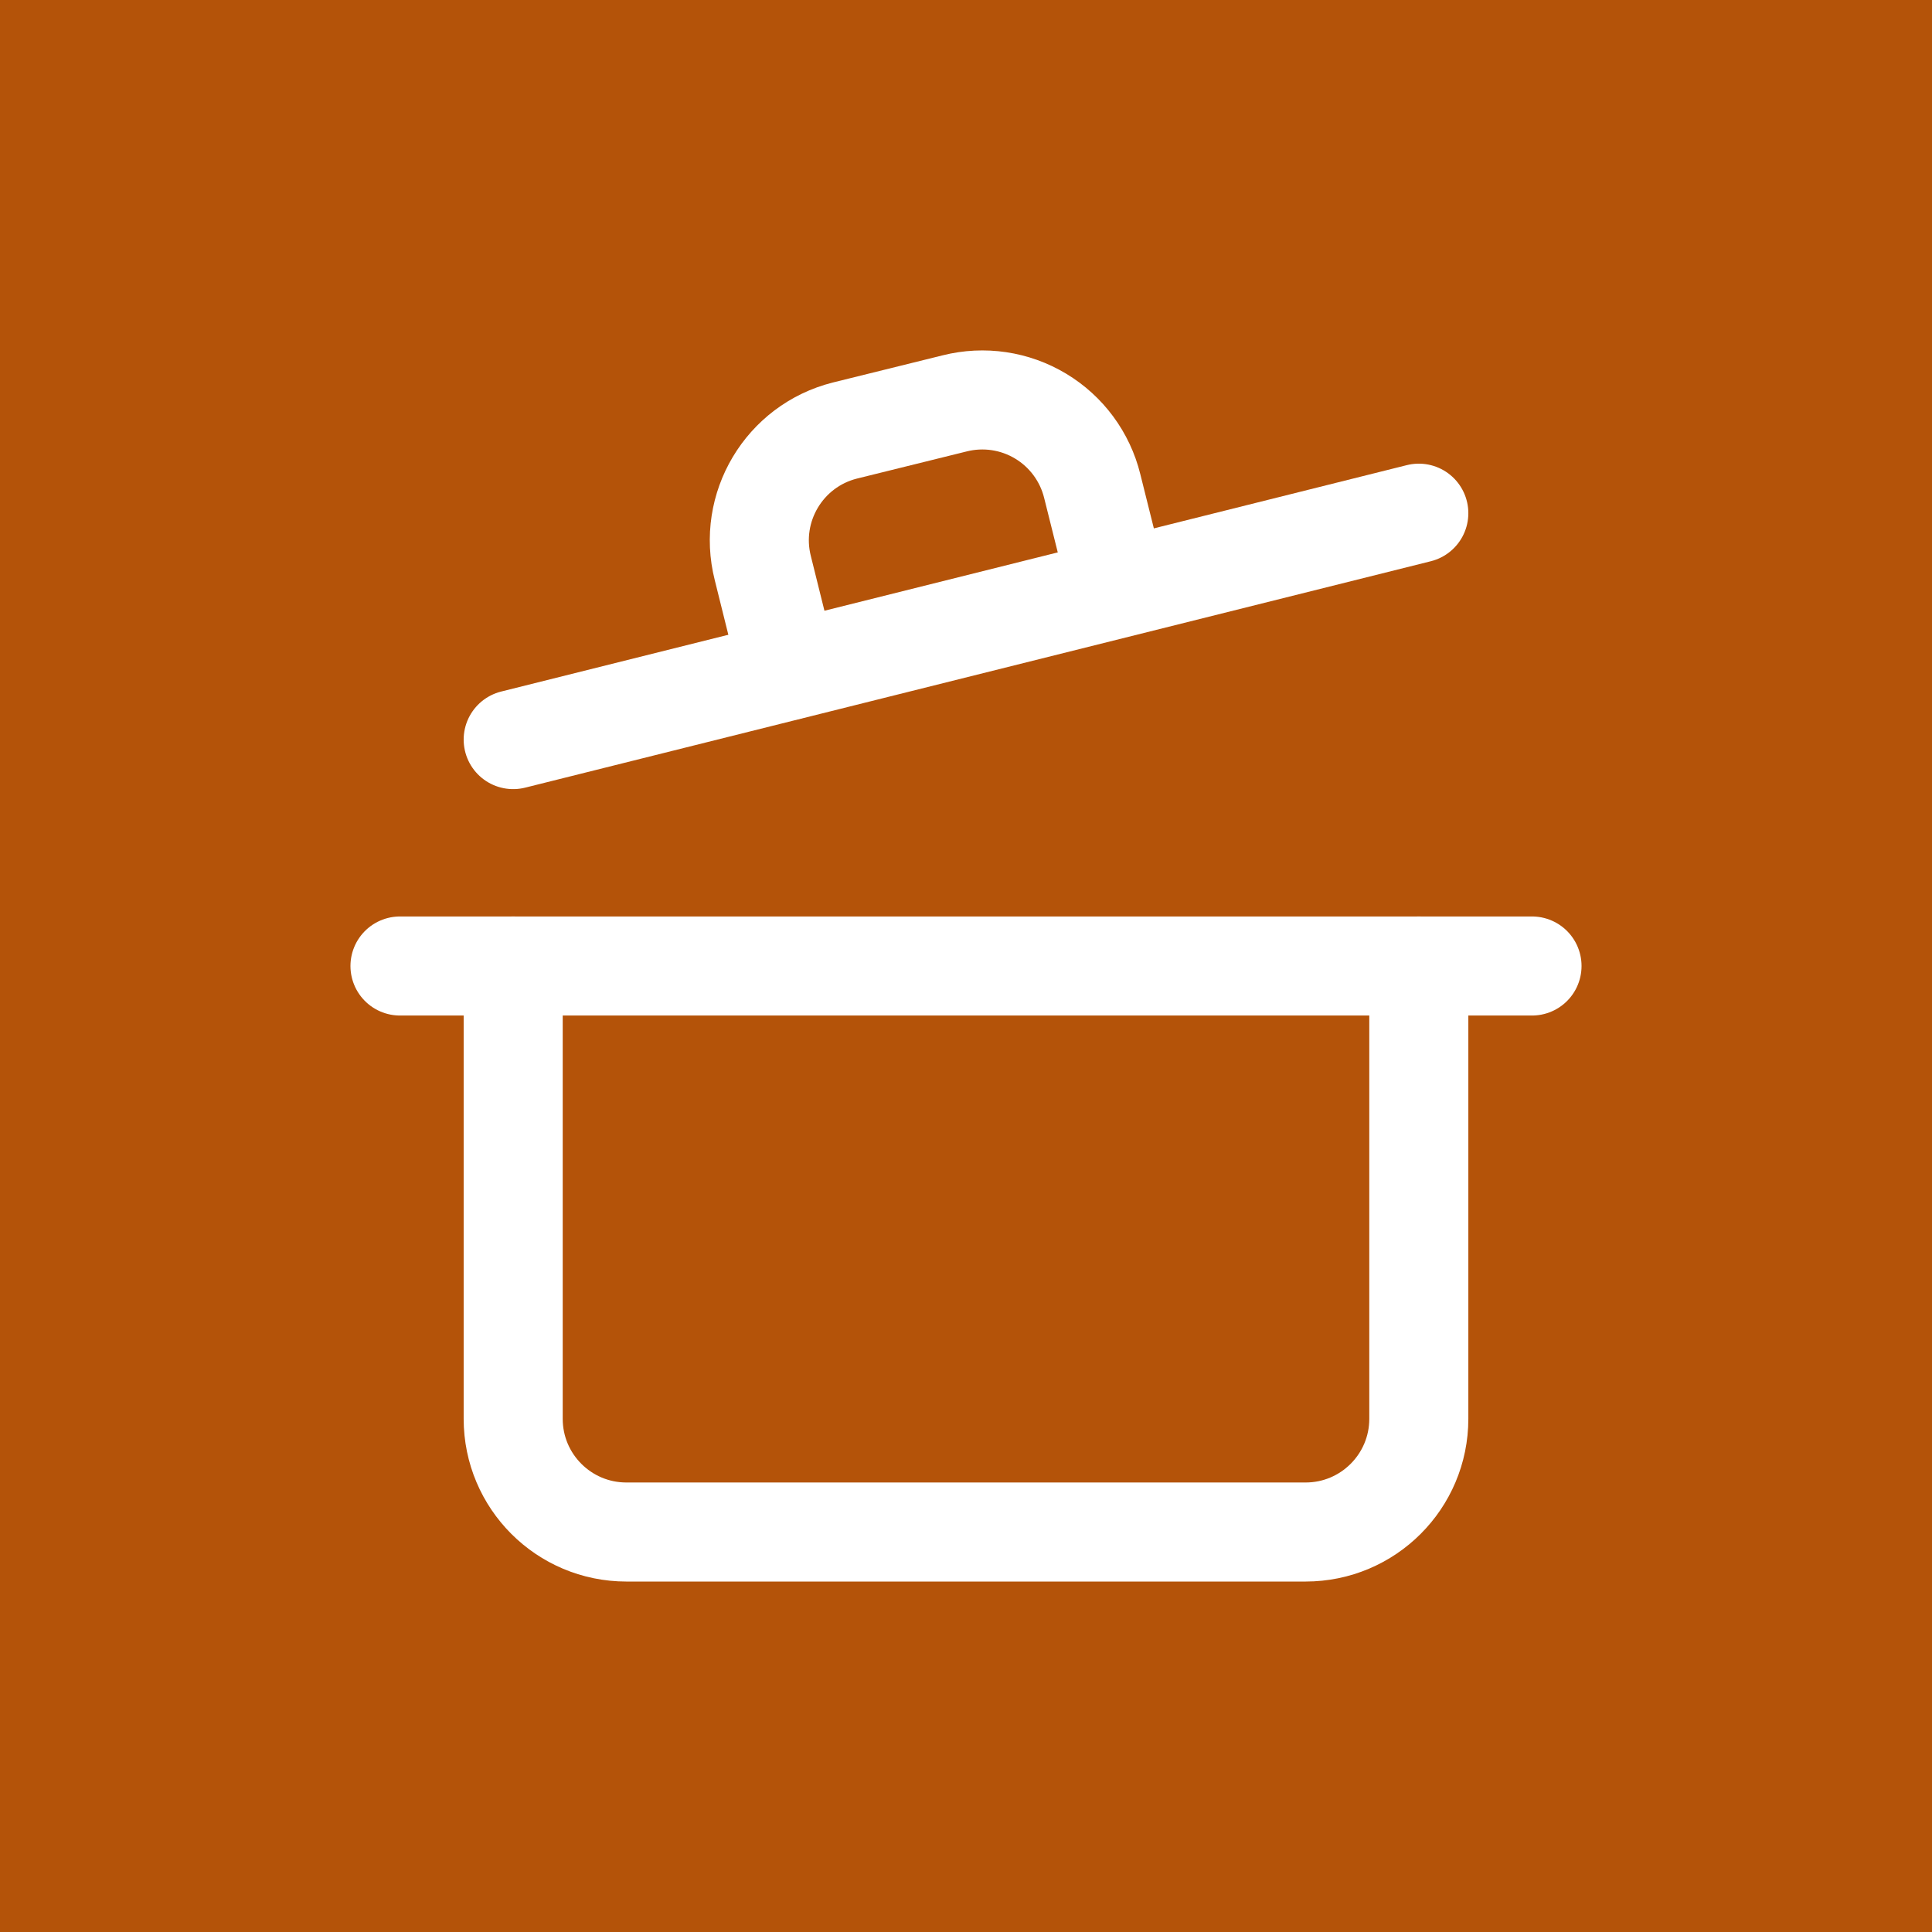
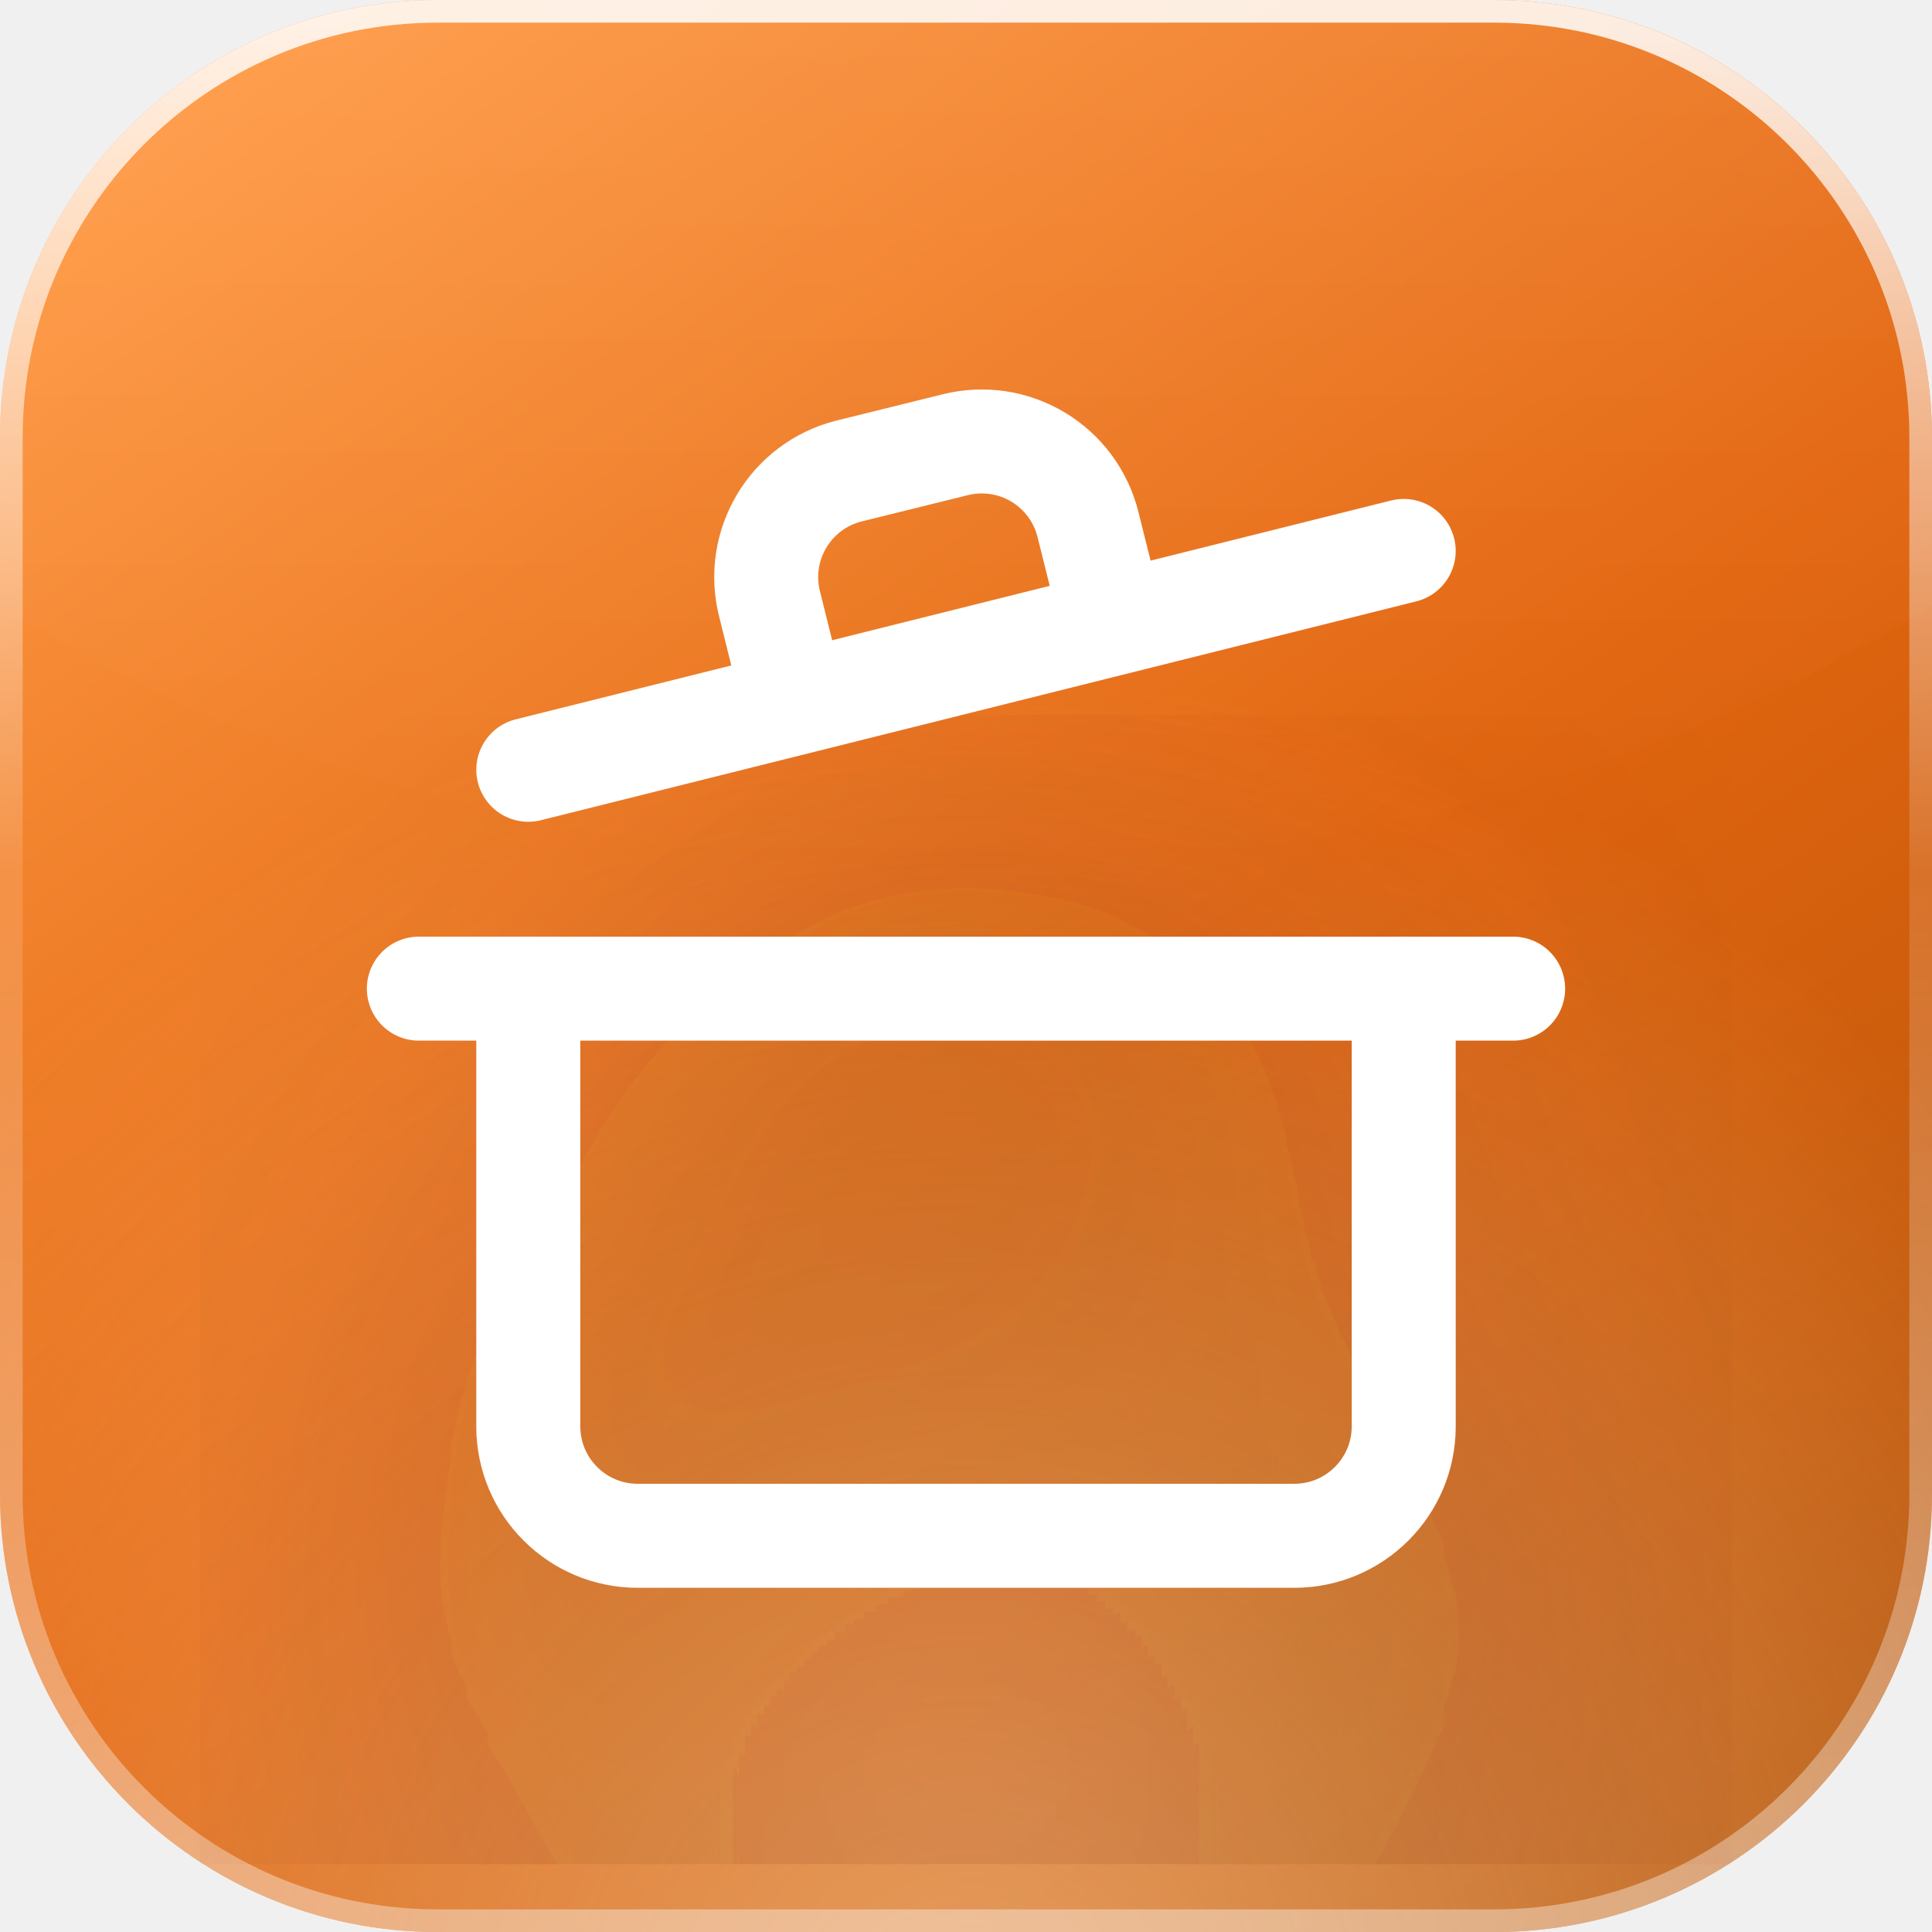
<svg xmlns="http://www.w3.org/2000/svg" viewBox="0 0 512 512" role="img" aria-label="pundo">
-   <rect width="512" height="512" fill="#b45309" />
-   <g transform="translate(256 256) scale(15) translate(-12 -12)" fill="none" stroke="#ffffff" stroke-width="1.75" stroke-linecap="round" stroke-linejoin="round">
+   <defs>
+     <linearGradient id="body" x1="0.15" y1="0" x2="0.85" y2="1">
+       <stop offset="0" stop-color="#ff9a45" />
+       <stop offset="0.55" stop-color="#e2650f" />
+       <stop offset="1" stop-color="#b45309" />
+     </linearGradient>
+     <linearGradient id="sheen" x1="0" y1="0" x2="0" y2="1">
+       <stop offset="0" stop-color="#fff" stop-opacity="0.6" />
+       <stop offset="0.5" stop-color="#fff" stop-opacity="0.08" />
+       <stop offset="1" stop-color="#fff" stop-opacity="0" />
+     </linearGradient>
+     <linearGradient id="rim" x1="0" y1="0" x2="0" y2="1">
+       <stop offset="0" stop-color="#fff" stop-opacity="0.85" />
+       <stop offset="0.45" stop-color="#fff" stop-opacity="0.12" />
+       <stop offset="1" stop-color="#fff" stop-opacity="0.38" />
+     </linearGradient>
+     <radialGradient id="glow" cx="0.5" cy="1.05" r="0.7">
+       <stop offset="0" stop-color="#ffd2a1" stop-opacity="0.55" />
+       <stop offset="1" stop-color="#ffd2a1" stop-opacity="0" />
+     </radialGradient>
+     <clipPath id="clip">
+       <rect width="512" height="512" rx="116" />
+     </clipPath>
+     <filter id="lift" x="-20%" y="-20%" width="140%" height="150%">
+       <feDropShadow dx="0" dy="9" stdDeviation="9" flood-color="#5a2200" flood-opacity="0.38" />
+     </filter>
+   </defs>
+   <g clip-path="url(#clip)">
+     <rect width="512" height="512" fill="url(#body)" />
+     <rect width="512" height="512" fill="url(#glow)" />
+     <ellipse cx="256" cy="-70" rx="400" ry="300" fill="url(#sheen)" />
+   </g>
+   <rect x="3" y="3" width="506" height="506" rx="113" fill="none" stroke="url(#rim)" stroke-width="6" />
+   <g filter="url(#lift)" transform="translate(256 262) scale(14.5) translate(-12 -12)" fill="none" stroke="#fff" stroke-width="1.9" stroke-linecap="round" stroke-linejoin="round">
    <path d="M2 12h20" />
    <path d="M20 12v8a2 2 0 0 1-2 2H6a2 2 0 0 1-2-2v-8" />
    <path d="m4 8 16-4" />
    <path d="m8.86 6.78-.45-1.81a2 2 0 0 1 1.45-2.43l1.94-.48a2 2 0 0 1 2.43 1.46l.45 1.8" />
  </g>
</svg>
